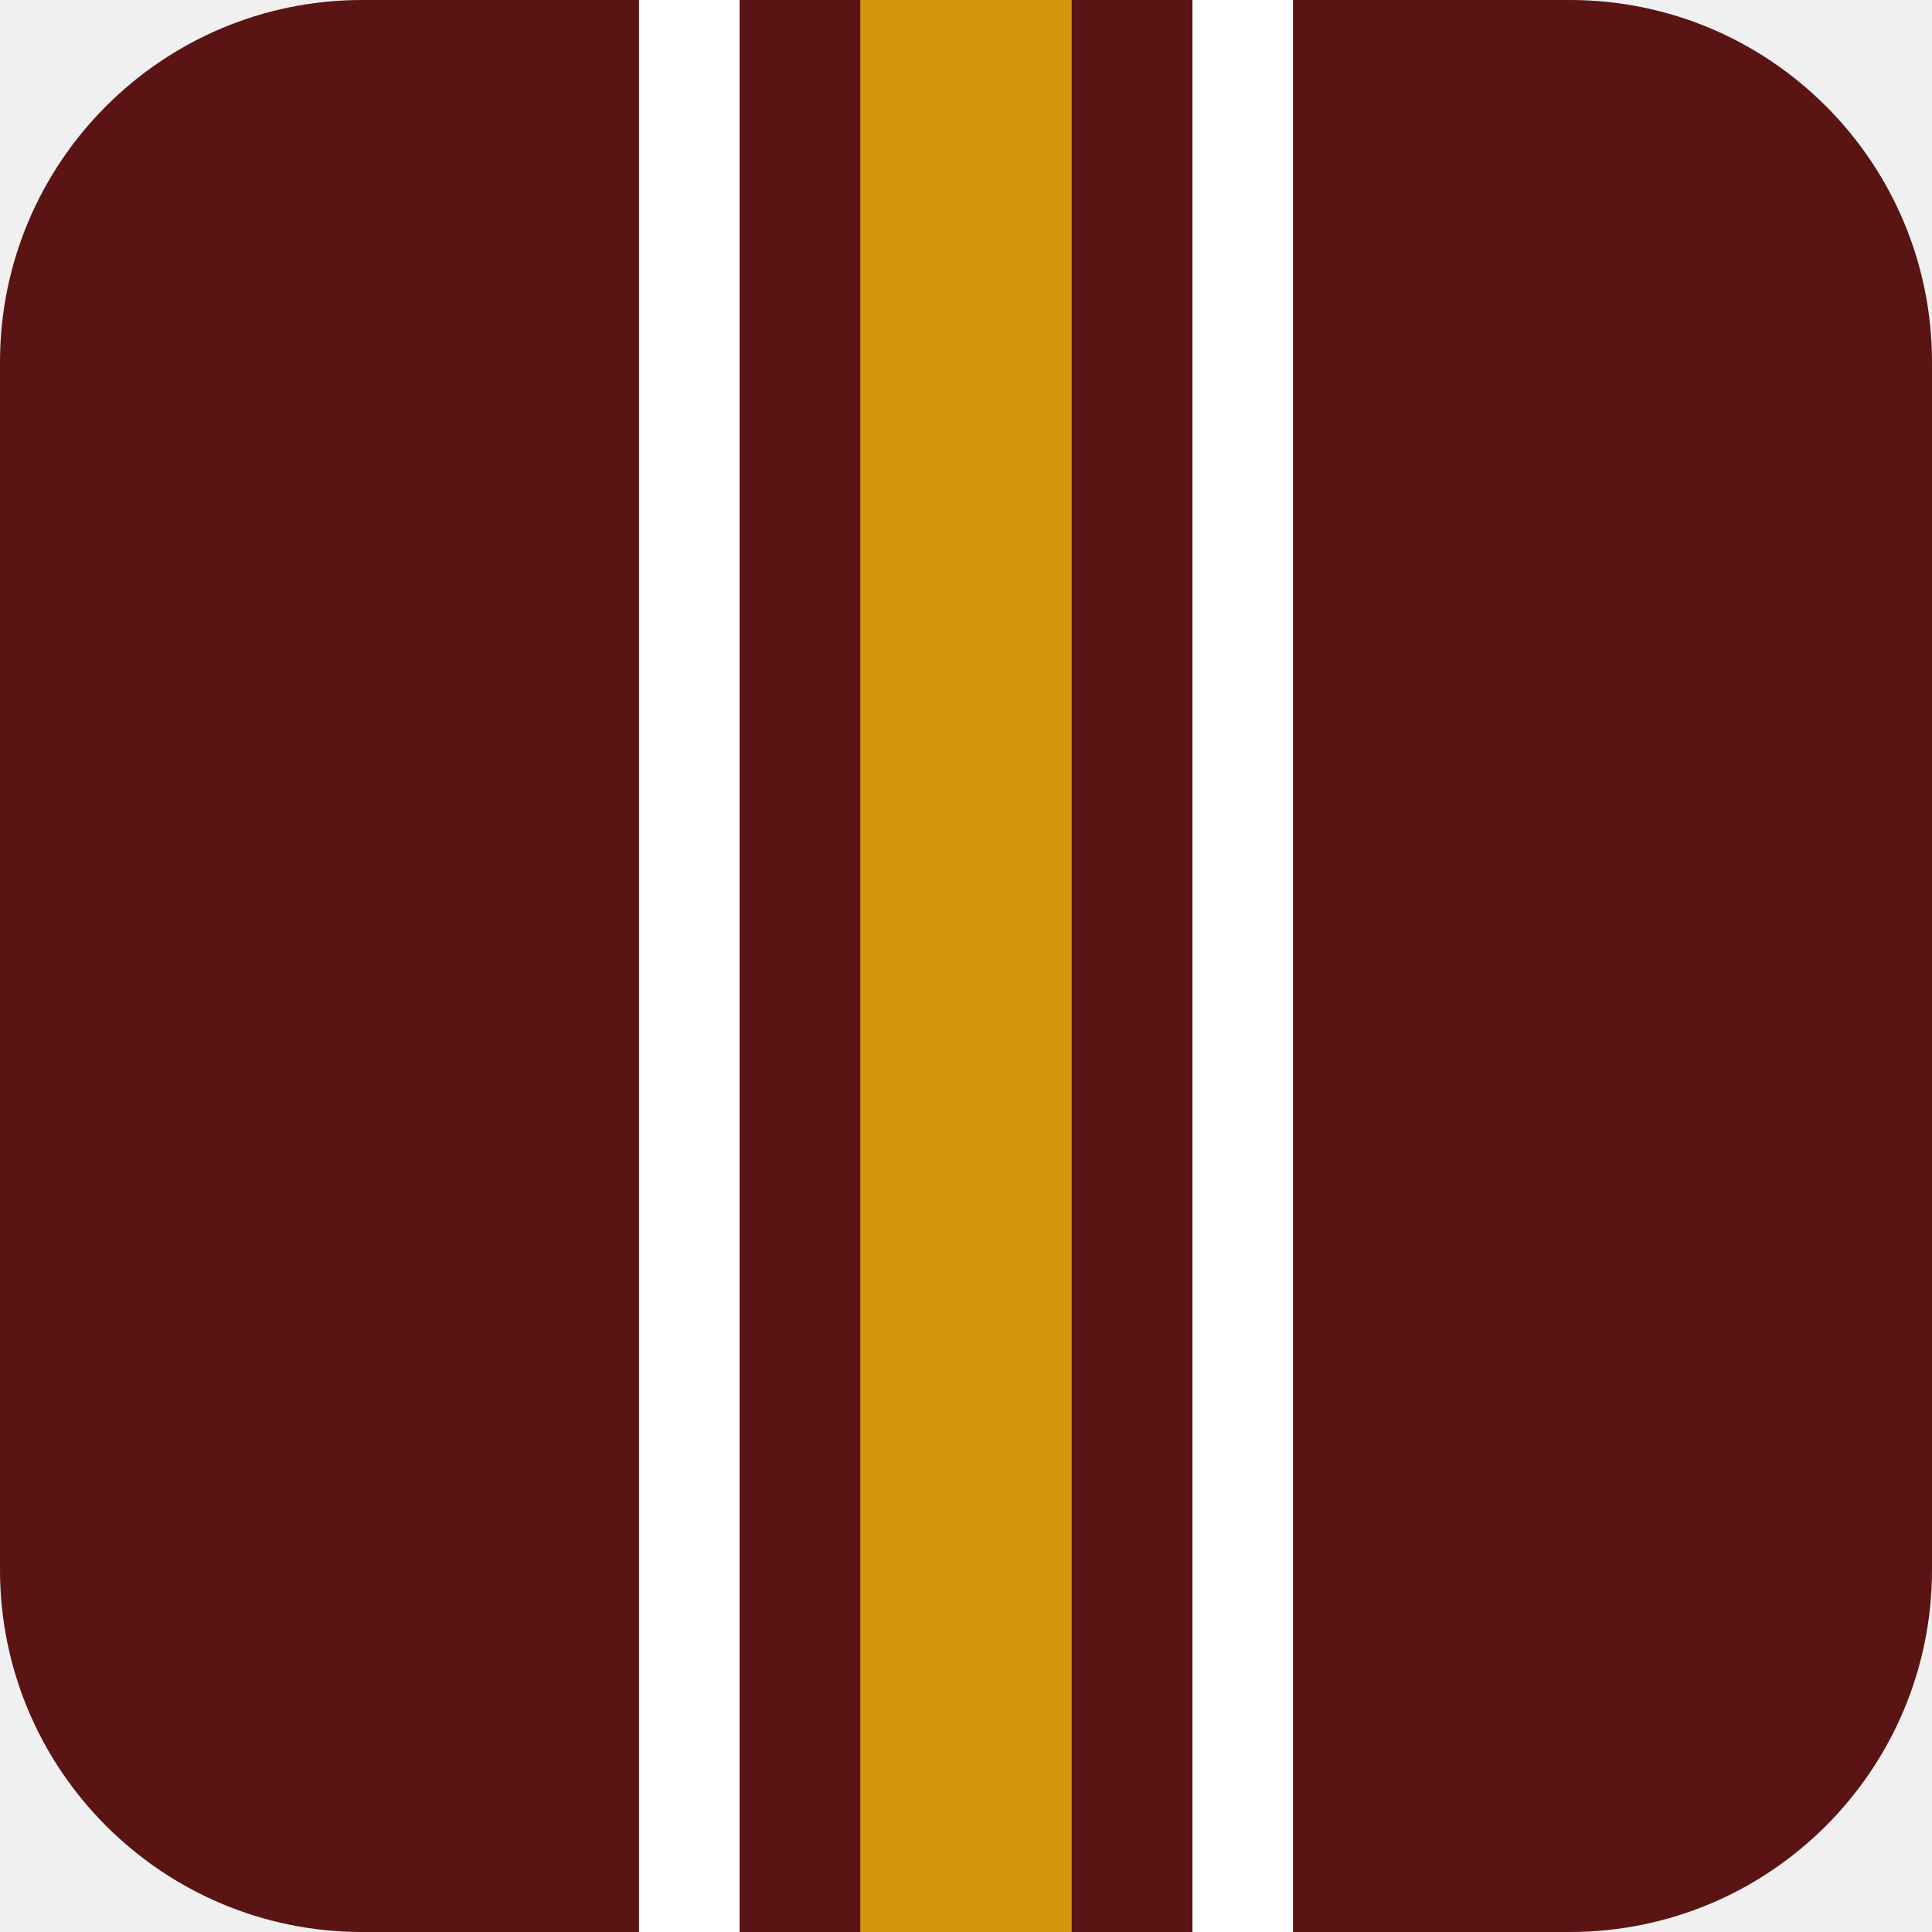
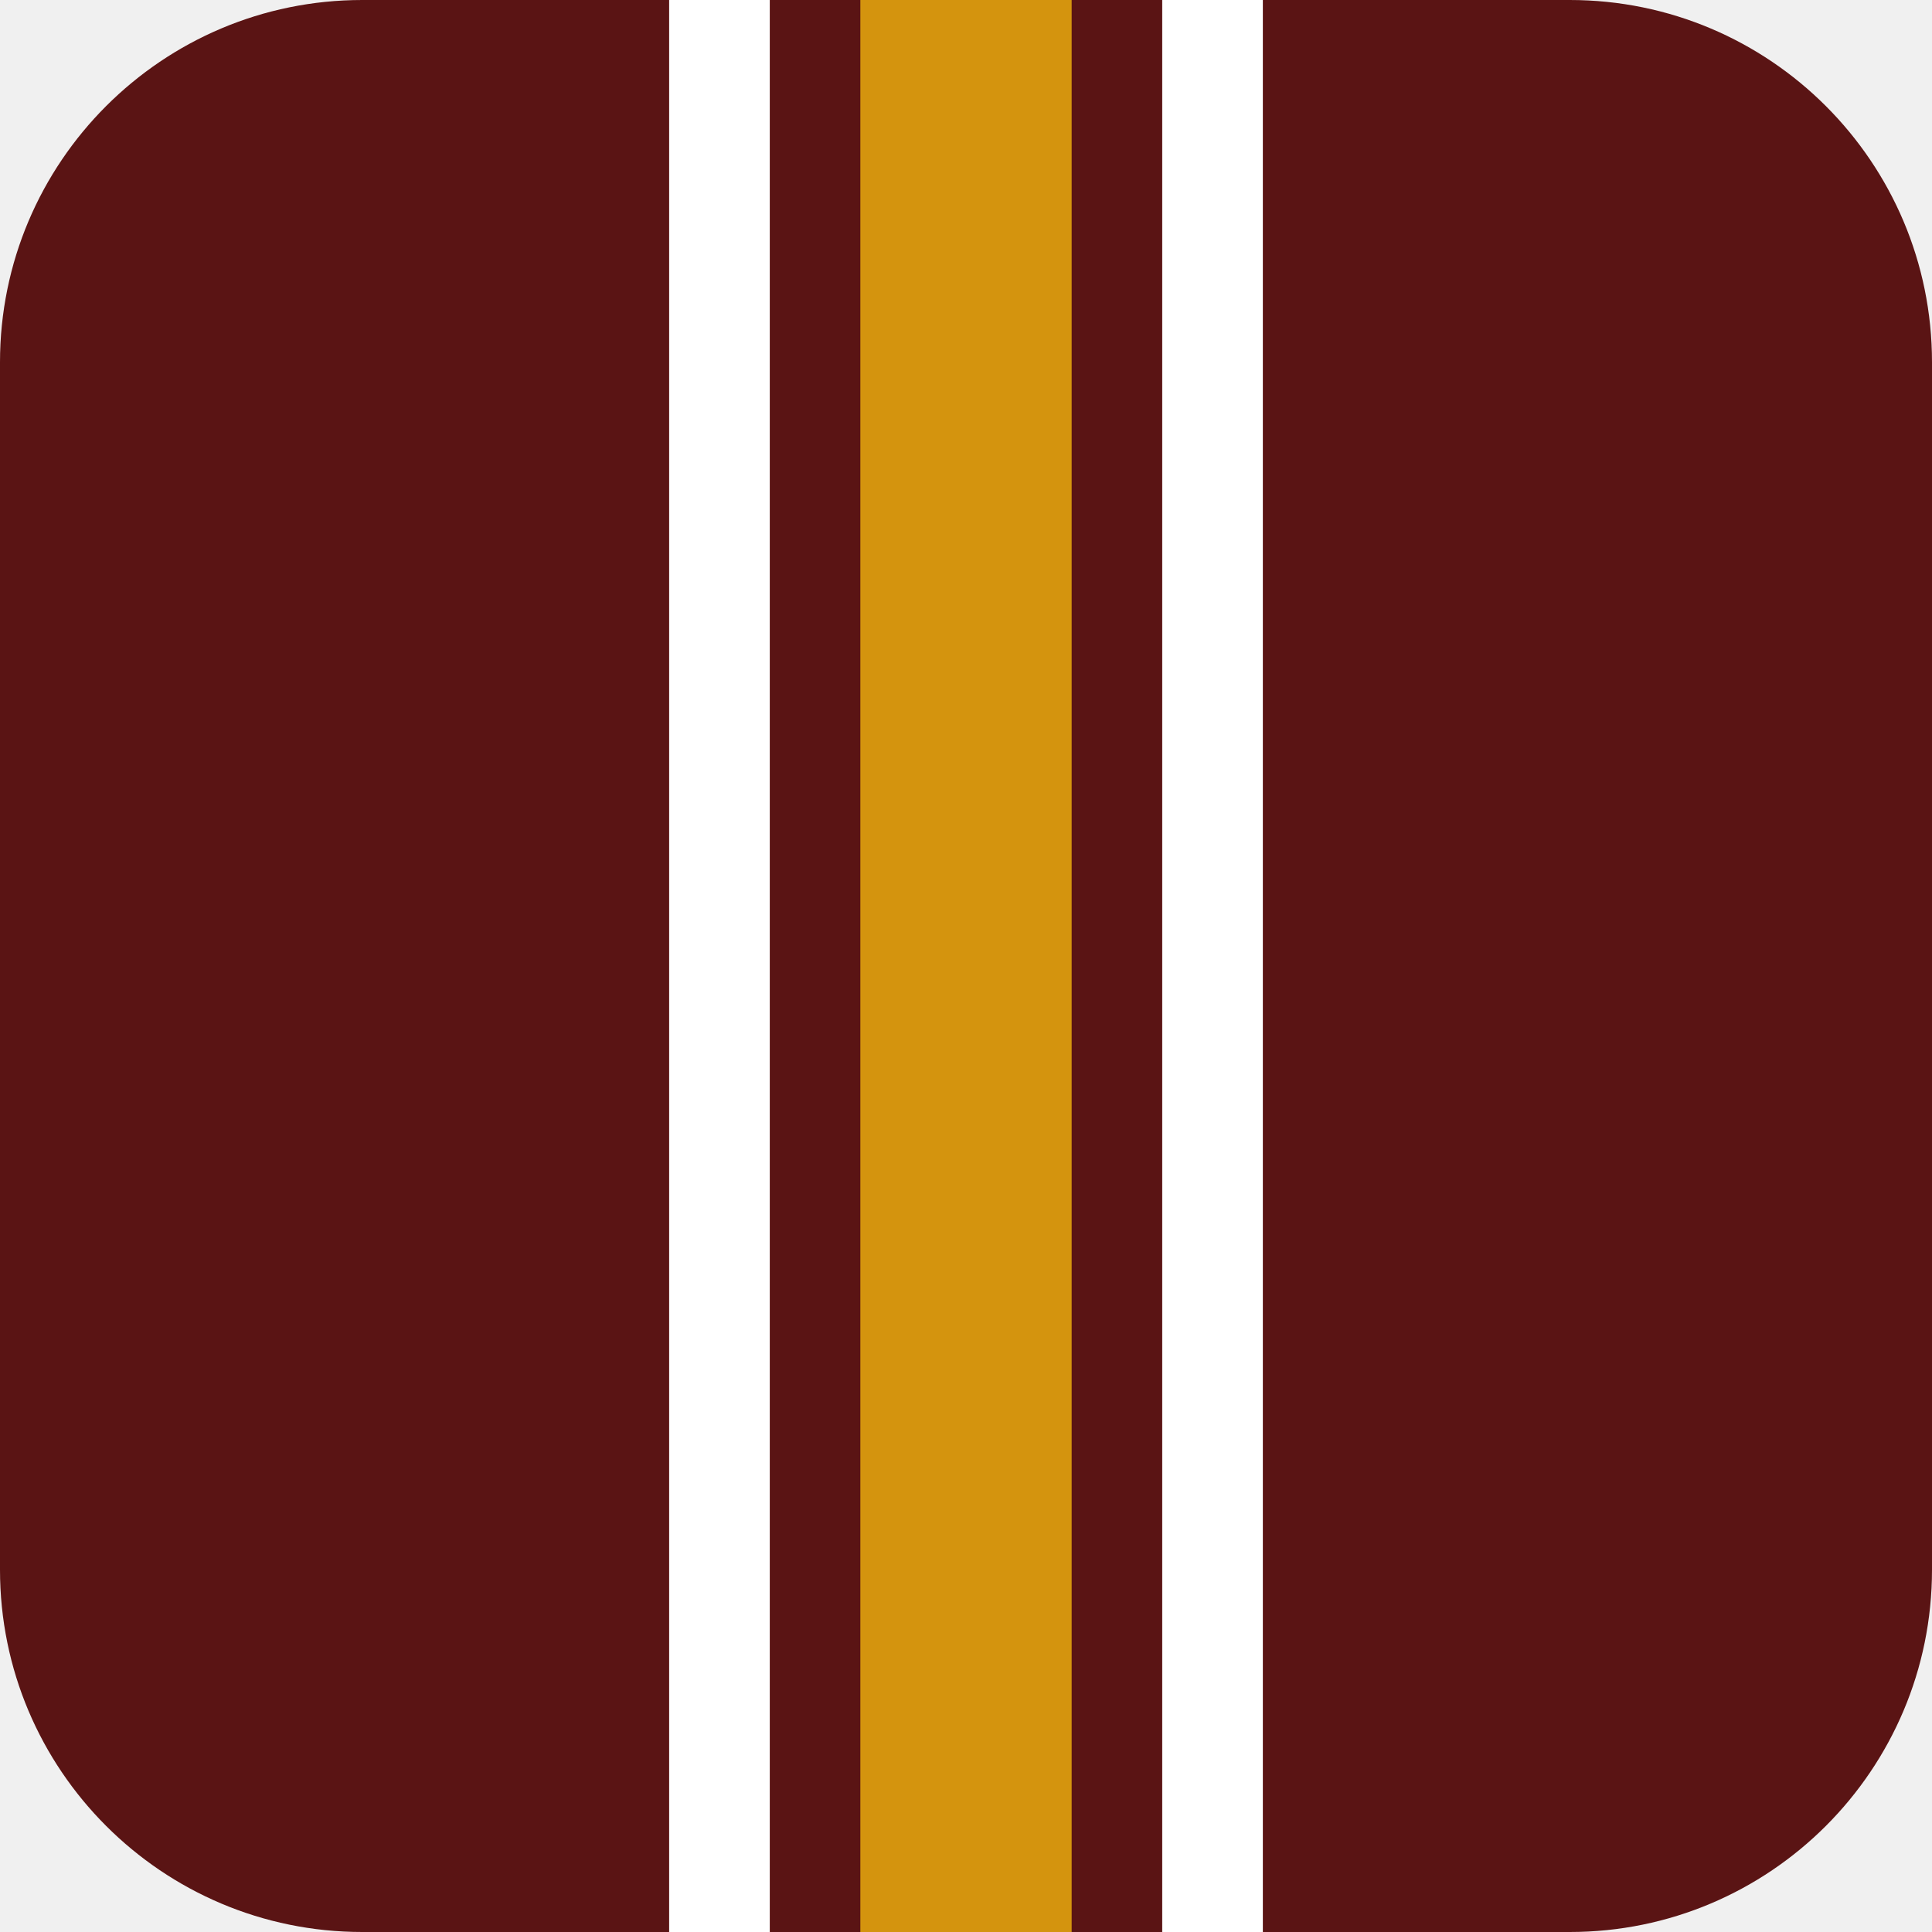
<svg xmlns="http://www.w3.org/2000/svg" viewBox="0 0 192 192">
  <defs>
    <clipPath id="clip">
      <rect width="192" height="192" rx="36" />
    </clipPath>
  </defs>
  <rect width="192" height="192" rx="36" fill="#5a1414" />
  <g clip-path="url(#clip)">
-     <rect x="63.5" y="0" width="10" height="192" fill="#ffffff" />
+     <rect x="66.5" y="0" width="10" height="192" fill="#ffffff" />
    <rect x="85.5" y="0" width="21" height="192" fill="#d4940e" />
-     <rect x="118.5" y="0" width="10" height="192" fill="#ffffff" />
+     <rect x="115.5" y="0" width="10" height="192" fill="#ffffff" />
  </g>
</svg>
